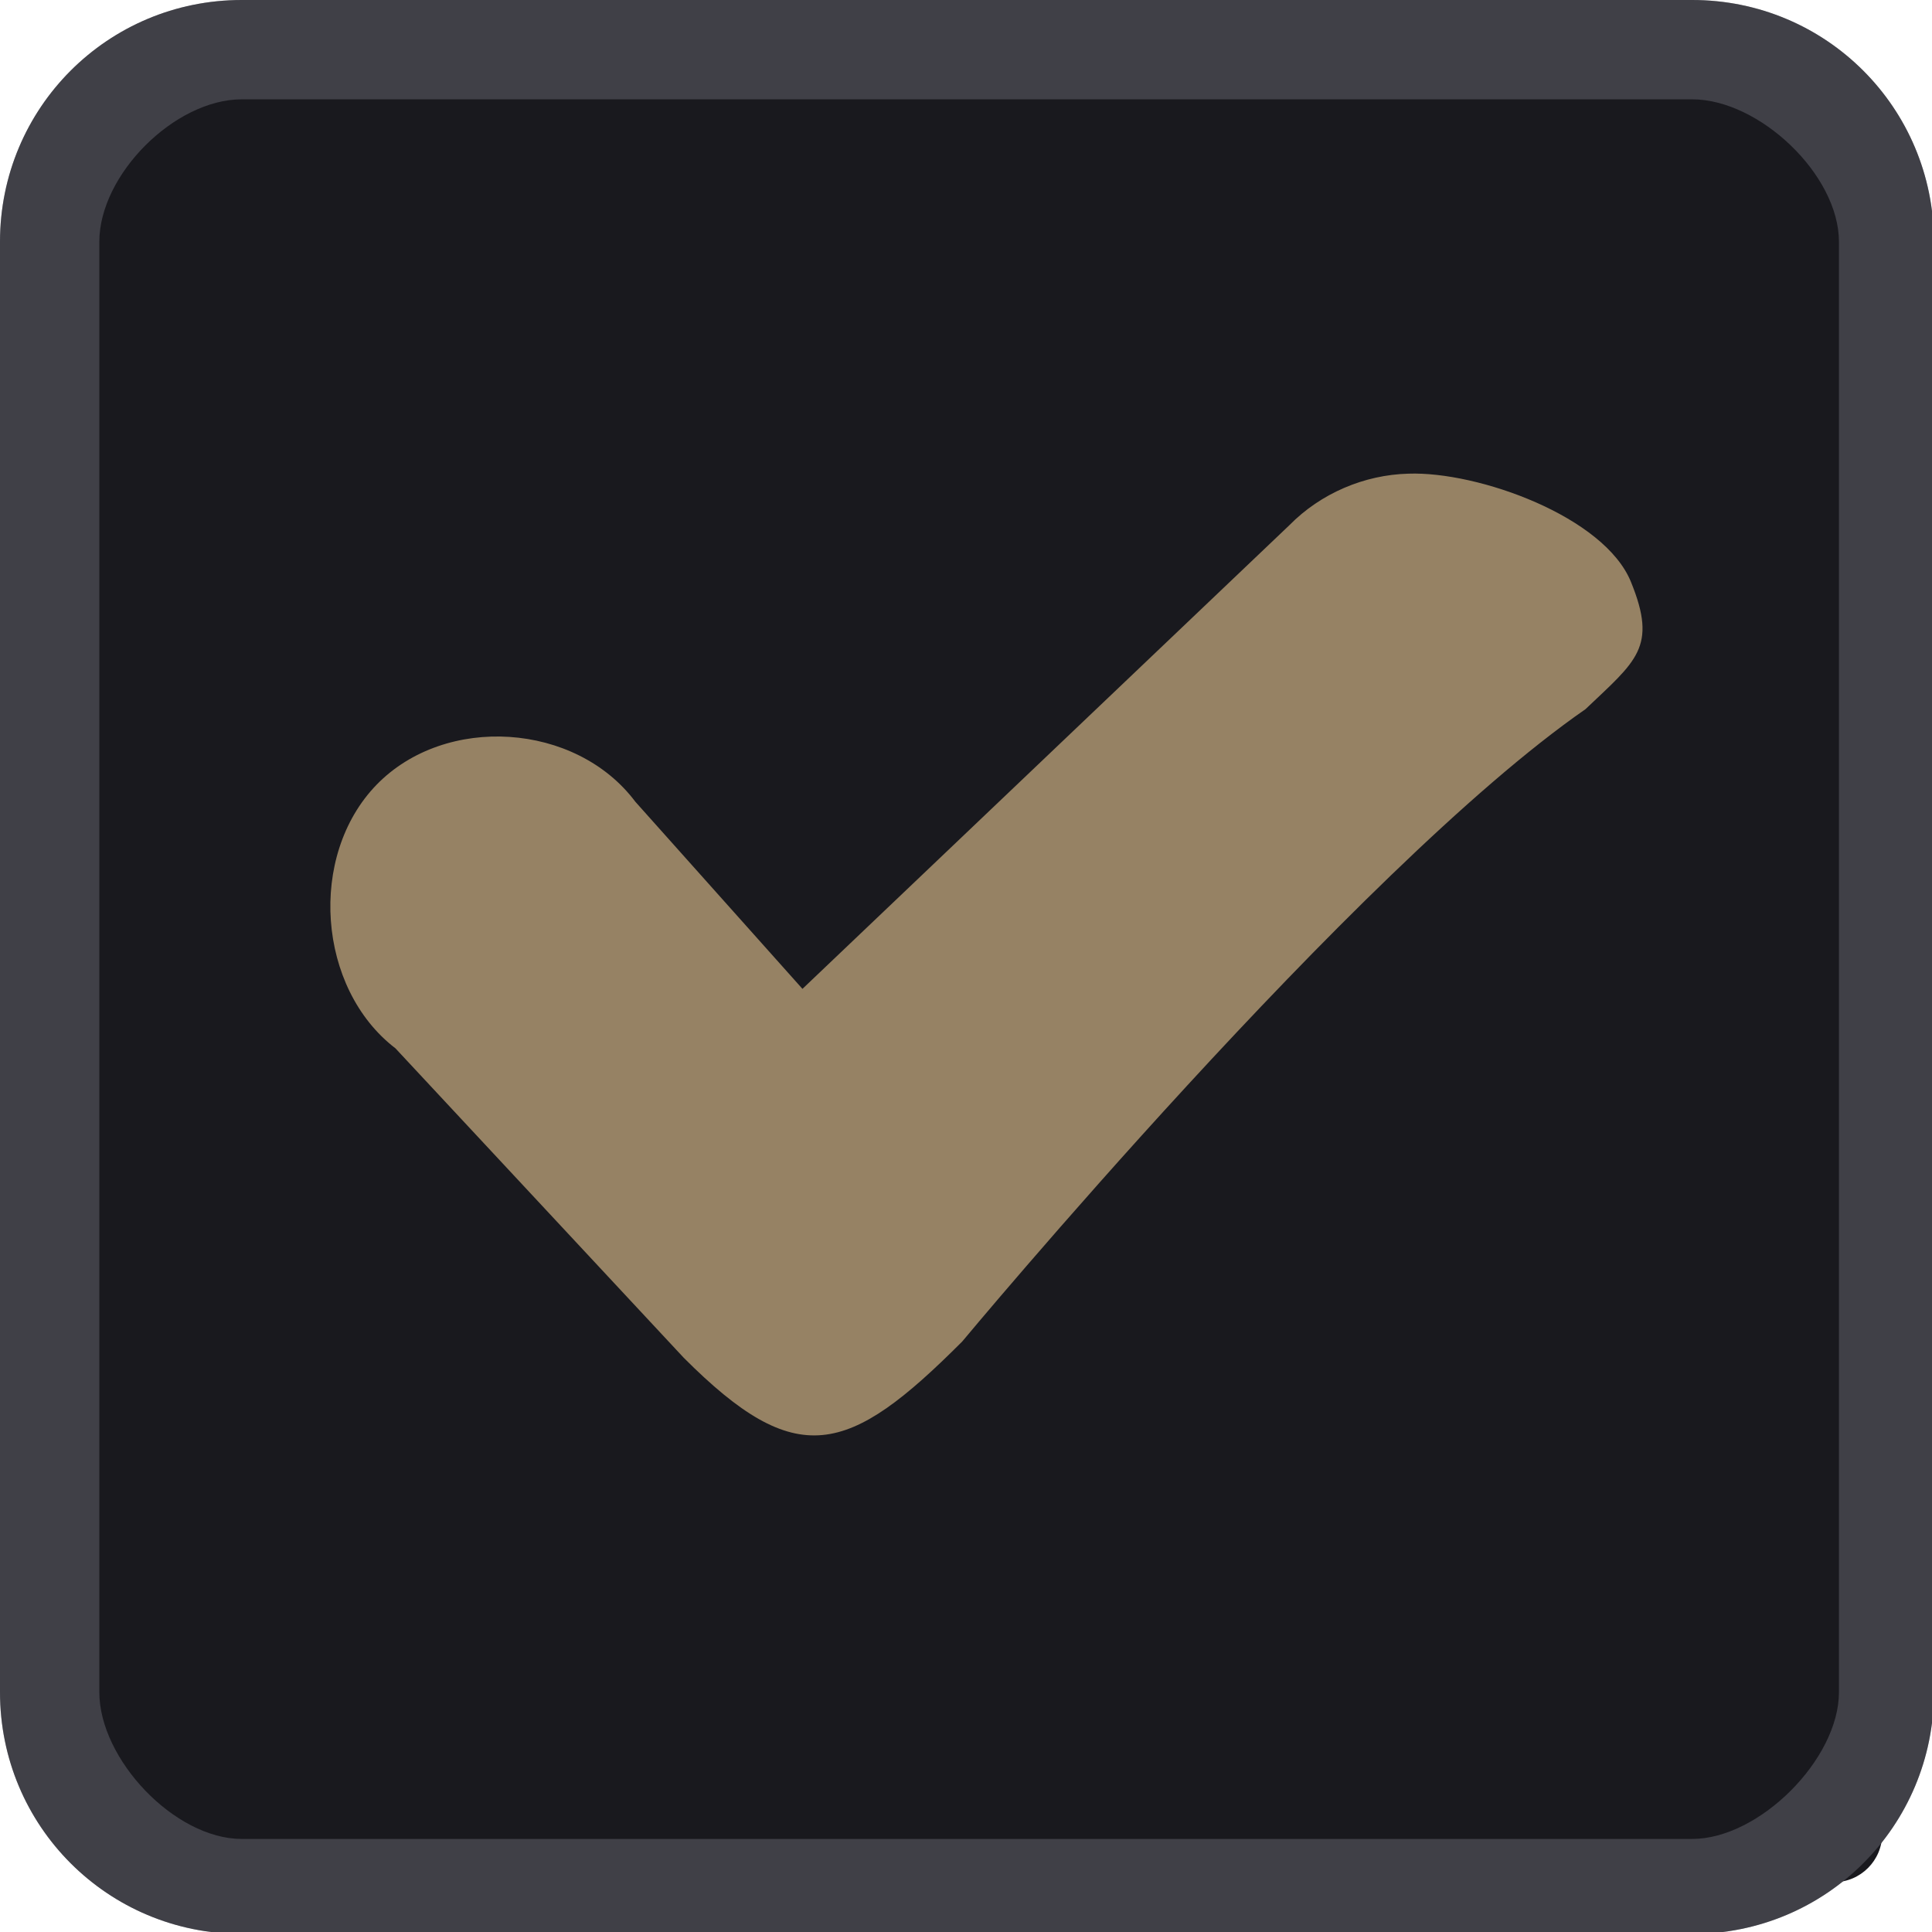
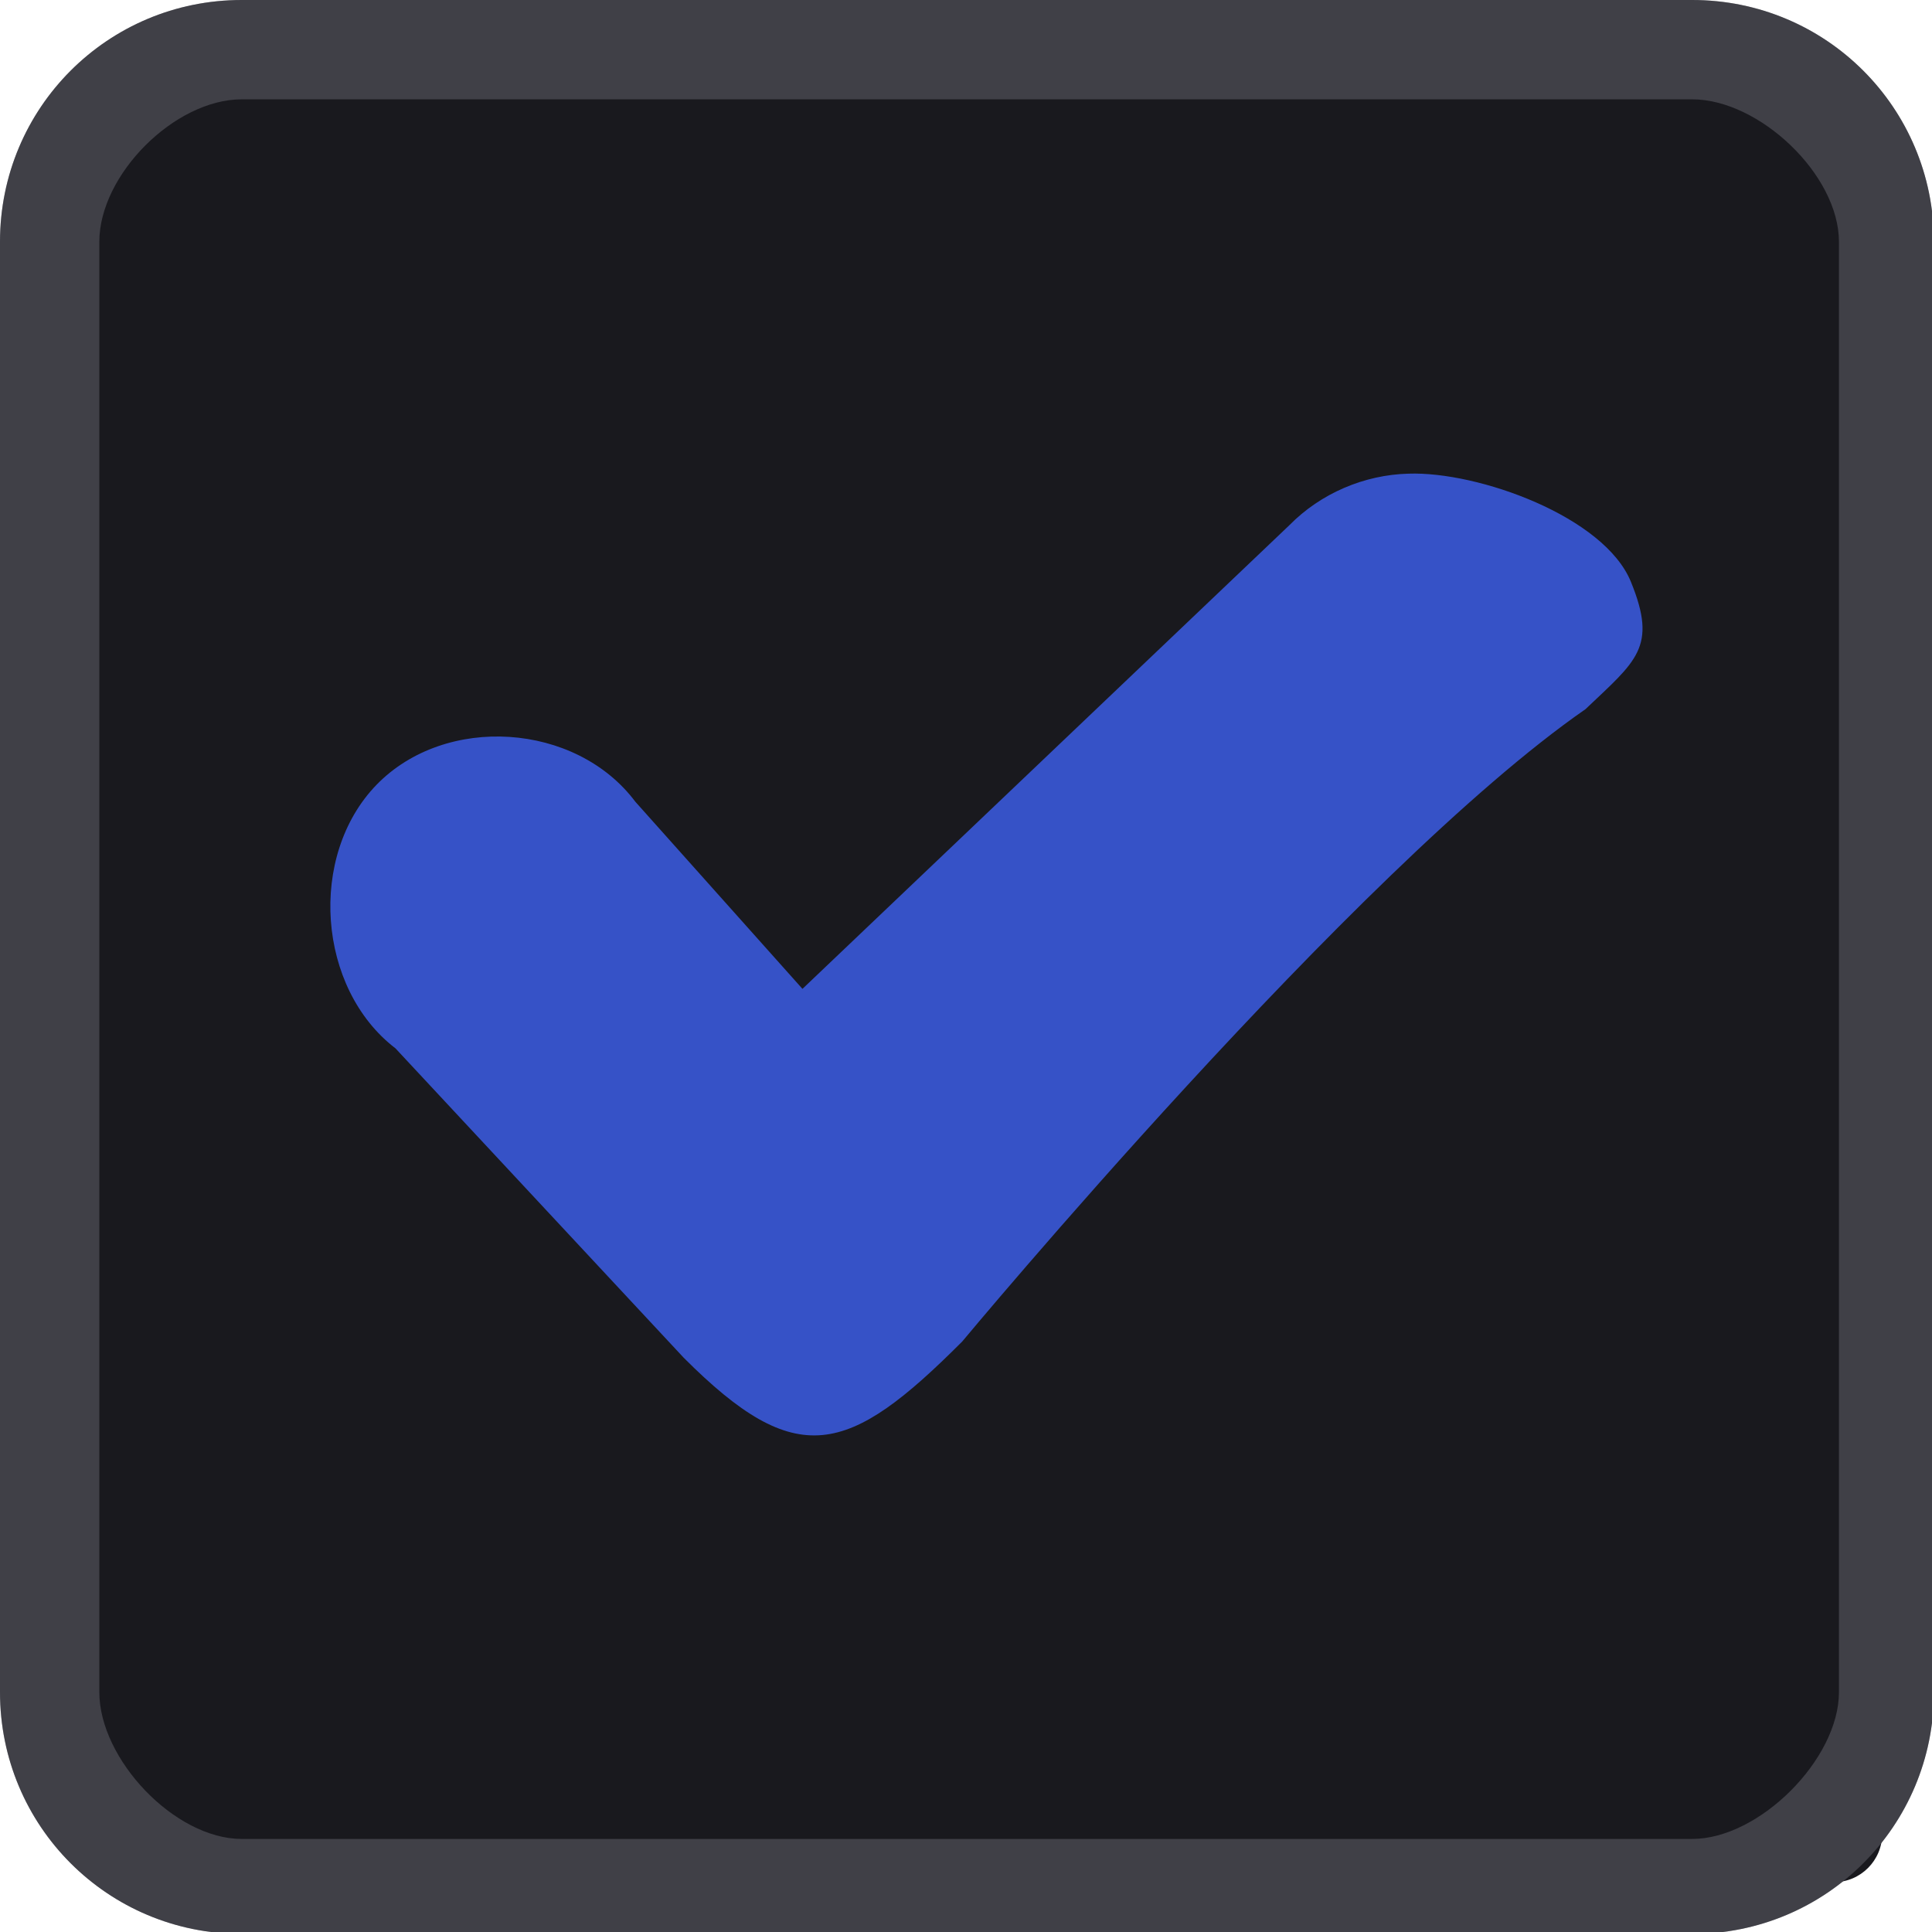
<svg xmlns="http://www.w3.org/2000/svg" width="333pt" height="333pt" viewBox="0 0 333 333" version="1.1">
  <g id="surface1">
    <path style=" stroke:none;fill-rule:nonzero;fill:#19191e;fill-opacity:1;" d="M 20.246 11.914 L 316.082 11.914 C 320.672 11.914 324.414 15.625 324.414 20.246 L 324.414 316.082 C 324.414 320.672 320.672 324.414 316.082 324.414 L 20.246 324.414 C 15.625 324.414 11.914 320.672 11.914 316.082 L 11.914 20.246 C 11.914 15.625 15.625 11.914 20.246 11.914 Z M 20.246 11.914 " />
    <path style=" stroke:none;fill-rule:nonzero;fill:#19191e;fill-opacity:1;" d="M 41.668 0 C 18.586 0 0 18.586 0 41.668 L 0 291.668 C 0 314.746 18.586 333.332 41.668 333.332 L 291.668 333.332 C 314.746 333.332 333.332 314.746 333.332 291.668 L 333.332 41.668 C 333.332 18.586 314.746 0 291.668 0 Z M 41.668 17.121 L 291.668 17.121 C 303.223 17.121 316.961 30.109 316.961 41.668 L 316.961 291.668 C 316.961 303.223 303.223 316.961 291.668 316.961 L 41.668 316.961 C 30.109 316.961 17.121 303.223 17.121 291.668 L 17.121 41.668 C 17.121 30.109 30.109 17.121 41.668 17.121 Z M 41.668 17.121 " />
    <path style=" stroke:none;fill-rule:nonzero;fill:#9999a8;fill-opacity:0.30;" d="M 41.668 0 C 18.586 0 0 18.586 0 41.668 L 0 291.668 C 0 314.746 18.586 333.332 41.668 333.332 L 291.668 333.332 C 314.746 333.332 333.332 314.746 333.332 291.668 L 333.332 41.668 C 333.332 18.586 314.746 0 291.668 0 Z M 41.668 17.121 L 291.668 17.121 C 303.223 17.121 316.961 30.109 316.961 41.668 L 316.961 291.668 C 316.961 303.223 303.223 316.961 291.668 316.961 L 41.668 316.961 C 30.109 316.961 17.121 303.223 17.121 291.668 L 17.121 41.668 C 17.121 30.109 30.109 17.121 41.668 17.121 Z M 41.668 17.121 " />
-     <path style=" stroke:none;fill-rule:nonzero;fill:#968264;fill-opacity:1;" d="M 242.773 81.641 C 235.156 81.836 227.637 85.027 222.234 90.527 L 138.312 170.441 L 109.504 138.184 C 99.25 124.512 76.789 123.047 64.91 135.254 C 53.027 147.492 54.688 170.379 68.164 180.695 L 117.84 234.016 C 137.336 253.547 146.16 250.945 165.852 231.219 C 165.852 231.219 233.562 149.773 273.273 122.234 C 282.031 113.898 285.711 111.59 281.121 100.324 C 276.562 89.031 254.754 81.219 242.773 81.641 Z M 242.773 81.641 " />
+     <path style=" stroke:none;fill-rule:nonzero;fill:#3652c7;fill-opacity:1;" d="M 242.773 81.641 C 235.156 81.836 227.637 85.027 222.234 90.527 L 138.312 170.441 L 109.504 138.184 C 99.25 124.512 76.789 123.047 64.91 135.254 C 53.027 147.492 54.688 170.379 68.164 180.695 L 117.84 234.016 C 137.336 253.547 146.16 250.945 165.852 231.219 C 165.852 231.219 233.562 149.773 273.273 122.234 C 282.031 113.898 285.711 111.59 281.121 100.324 C 276.562 89.031 254.754 81.219 242.773 81.641 Z M 242.773 81.641 " />
  </g>
</svg>
